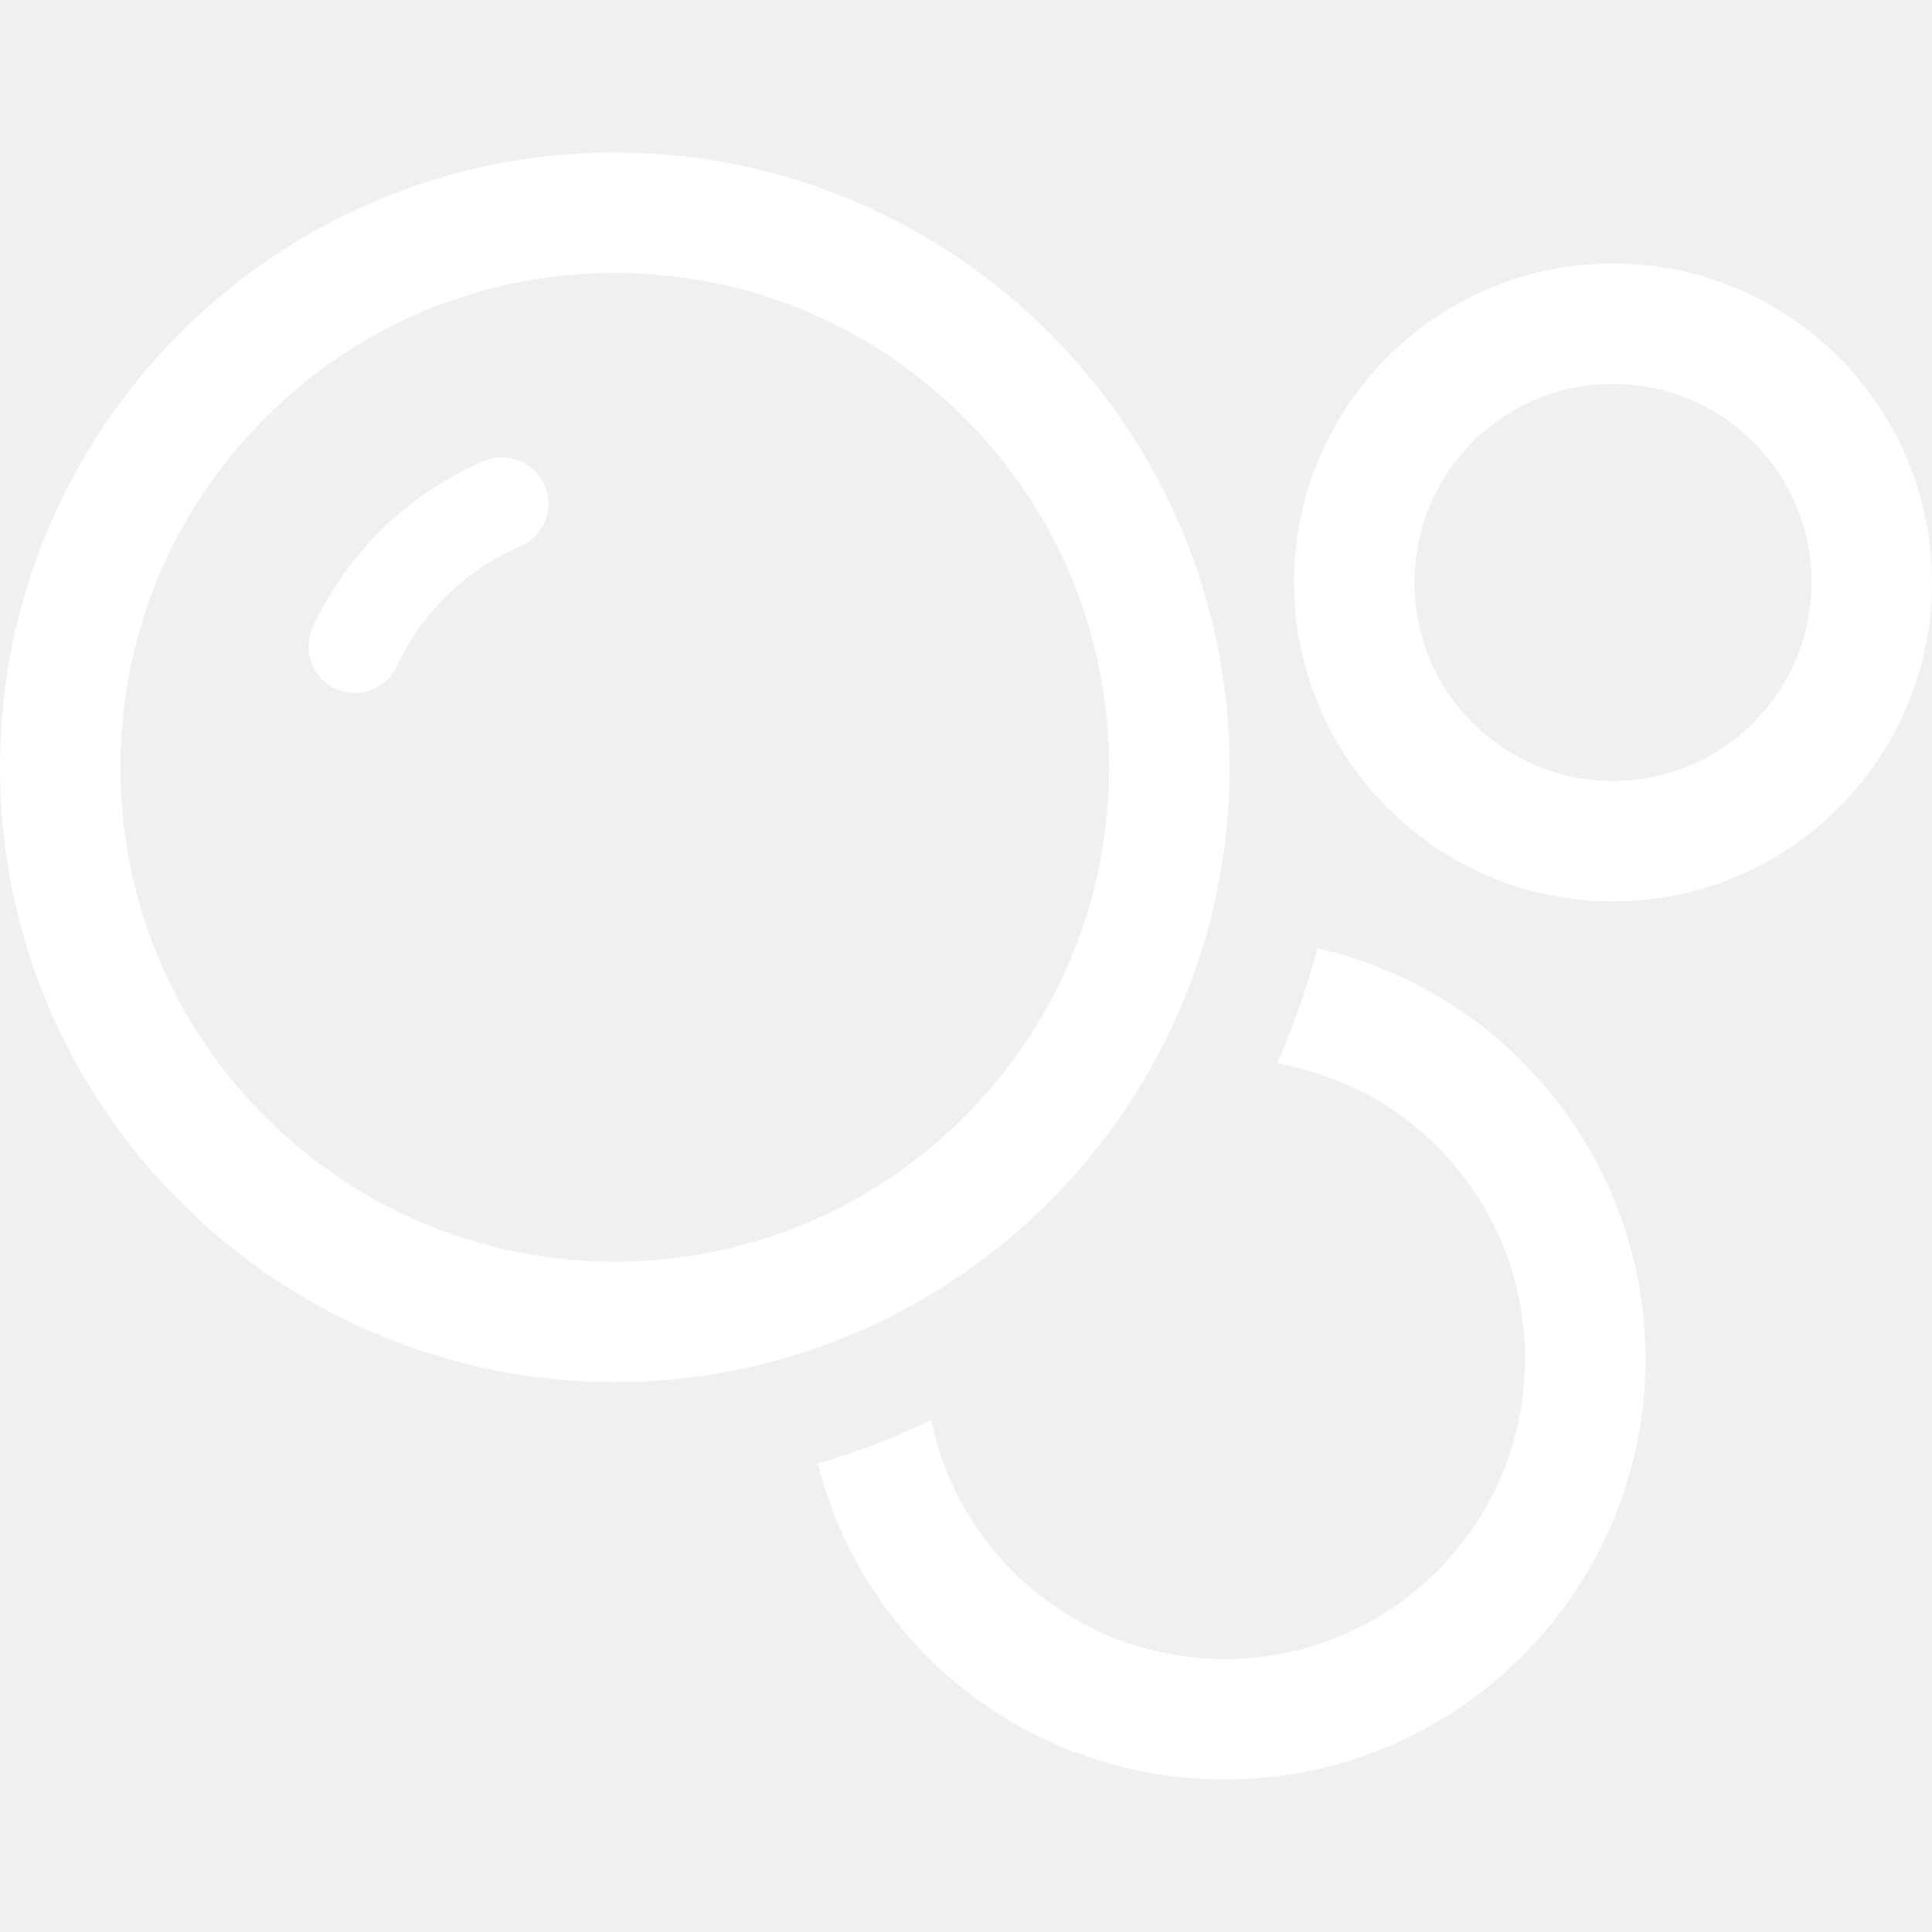
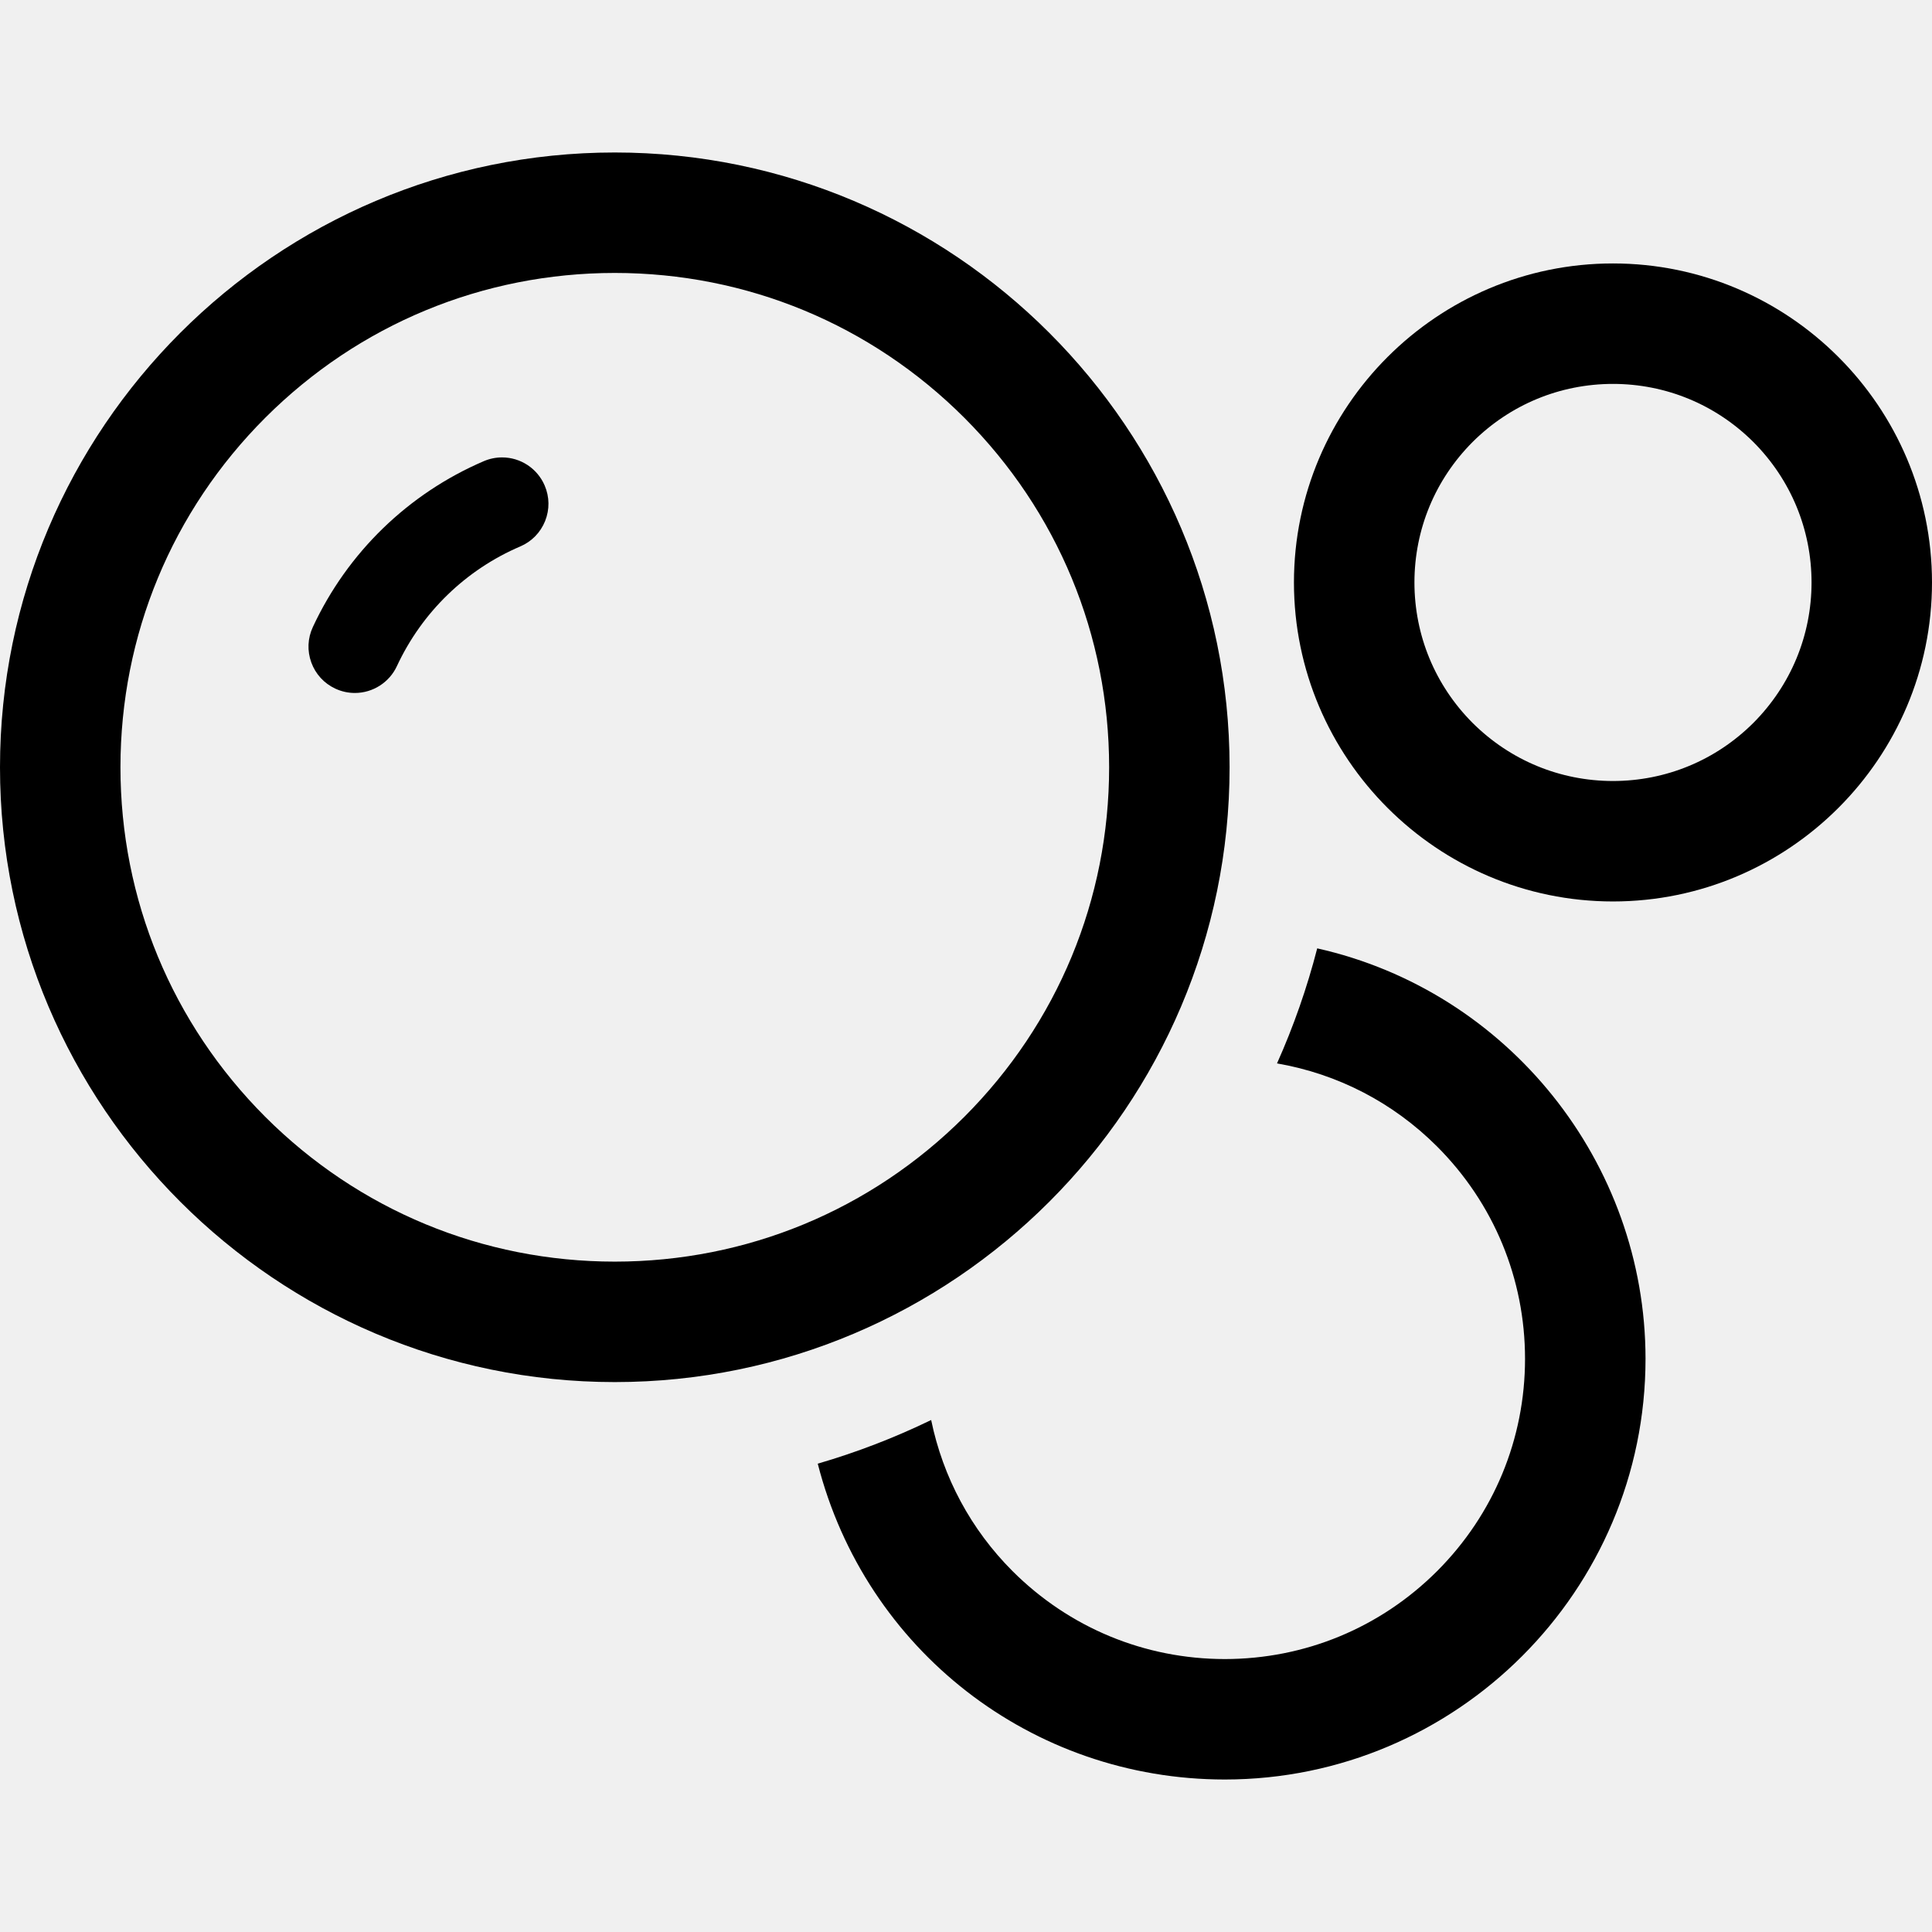
- <svg xmlns="http://www.w3.org/2000/svg" height="24px" width="24px" version="1.1" id="_x32_" viewBox="0 0 512 512" xml:space="preserve" fill="#ffffff">
+ <svg xmlns="http://www.w3.org/2000/svg" height="18px" width="18px" version="1.1" id="_x32_" viewBox="0 0 512 512" xml:space="preserve" fill="currentColor">
  <g id="SVGRepo_bgCarrier" stroke-width="0" />
  <g id="SVGRepo_tracerCarrier" stroke-linecap="round" stroke-linejoin="round" />
  <g id="SVGRepo_iconCarrier">
-     <style type="text/css"> .st0{fill:#ffffff;} </style>
    <g>
-       <path class="st0" d="M133.048,121.218c-1.663,0-3.296,0.337-4.841,0.996c-20.036,8.606-36.119,24.218-45.306,43.973 c-1.381,2.966-1.522,6.3-0.4,9.375c1.122,3.083,3.382,5.546,6.371,6.936c1.64,0.761,3.373,1.146,5.17,1.146 c4.762,0,9.14-2.794,11.14-7.116c6.646-14.27,18.256-25.544,32.715-31.726c3.013-1.294,5.342-3.68,6.567-6.732 c1.216-3.044,1.177-6.386-0.118-9.398C142.408,124.144,137.967,121.218,133.048,121.218z" />
-       <path class="st0" d="M325.854,203.342c-0.016-89.821-73.11-162.915-162.932-162.931C73.102,40.427,0.015,113.521,0,203.342 c0.015,89.821,73.102,162.908,162.923,162.924C252.744,366.25,325.838,293.163,325.854,203.342z M162.923,334.344 c-34.974-0.008-67.869-13.636-92.629-38.372c-24.736-24.768-38.364-57.664-38.372-92.63c0.008-34.982,13.635-67.877,38.372-92.63 c24.775-24.743,57.671-38.371,92.629-38.379c34.967,0.008,67.862,13.636,92.63,38.379c24.744,24.768,38.372,57.664,38.38,92.63 c-0.008,34.959-13.635,67.854-38.38,92.63C230.793,320.708,197.898,334.336,162.923,334.344z" />
-       <path class="st0" d="M427.458,69.815c-46.6,0.008-84.532,37.932-84.549,84.541c0.016,46.601,37.948,84.525,84.549,84.541 c46.601-0.016,84.526-37.94,84.542-84.541C511.984,107.747,474.06,69.823,427.458,69.815z M464.661,191.575 c-9.963,9.924-23.175,15.392-37.203,15.4c-14.035-0.008-27.247-5.476-37.218-15.408c-9.924-9.963-15.392-23.175-15.4-37.21 c0.008-14.035,5.476-27.246,15.408-37.219c9.963-9.924,23.175-15.392,37.21-15.4c14.028,0.008,27.24,5.477,37.211,15.408 c9.924,9.964,15.4,23.184,15.408,37.211C480.07,168.383,474.593,181.603,464.661,191.575z" />
-       <path class="st0" d="M349.076,251.325c-2.683,10.434-6.261,20.664-10.654,30.487c16.146,2.808,30.761,10.379,42.428,22.03 c15.024,15.047,23.292,35.029,23.301,56.258c-0.008,21.23-8.277,41.212-23.301,56.258c-15.048,15.024-35.03,23.301-56.258,23.309 c-21.23-0.008-41.212-8.284-56.266-23.309c-11.015-11.03-18.421-24.822-21.559-40.042c-9.666,4.691-19.746,8.574-30.056,11.572 c12.655,49.386,56.699,83.686,107.882,83.701c61.46-0.015,111.473-50.029,111.489-111.489 C436.065,308.038,399.608,262.661,349.076,251.325z" />
+       <path fill="currentColor" d="M133.048,121.218c-1.663,0-3.296,0.337-4.841,0.996c-20.036,8.606-36.119,24.218-45.306,43.973 c-1.381,2.966-1.522,6.3-0.4,9.375c1.122,3.083,3.382,5.546,6.371,6.936c1.64,0.761,3.373,1.146,5.17,1.146 c4.762,0,9.14-2.794,11.14-7.116c6.646-14.27,18.256-25.544,32.715-31.726c3.013-1.294,5.342-3.68,6.567-6.732 c1.216-3.044,1.177-6.386-0.118-9.398C142.408,124.144,137.967,121.218,133.048,121.218z" />
+       <path fill="currentColor" d="M325.854,203.342c-0.016-89.821-73.11-162.915-162.932-162.931C73.102,40.427,0.015,113.521,0,203.342 c0.015,89.821,73.102,162.908,162.923,162.924C252.744,366.25,325.838,293.163,325.854,203.342z M162.923,334.344 c-34.974-0.008-67.869-13.636-92.629-38.372c-24.736-24.768-38.364-57.664-38.372-92.63c0.008-34.982,13.635-67.877,38.372-92.63 c24.775-24.743,57.671-38.371,92.629-38.379c34.967,0.008,67.862,13.636,92.63,38.379c24.744,24.768,38.372,57.664,38.38,92.63 c-0.008,34.959-13.635,67.854-38.38,92.63C230.793,320.708,197.898,334.336,162.923,334.344z" />
+       <path fill="currentColor" d="M427.458,69.815c-46.6,0.008-84.532,37.932-84.549,84.541c0.016,46.601,37.948,84.525,84.549,84.541 c46.601-0.016,84.526-37.94,84.542-84.541C511.984,107.747,474.06,69.823,427.458,69.815z M464.661,191.575 c-9.963,9.924-23.175,15.392-37.203,15.4c-14.035-0.008-27.247-5.476-37.218-15.408c-9.924-9.963-15.392-23.175-15.4-37.21 c0.008-14.035,5.476-27.246,15.408-37.219c9.963-9.924,23.175-15.392,37.21-15.4c14.028,0.008,27.24,5.477,37.211,15.408 c9.924,9.964,15.4,23.184,15.408,37.211C480.07,168.383,474.593,181.603,464.661,191.575z" />
+       <path fill="currentColor" d="M349.076,251.325c-2.683,10.434-6.261,20.664-10.654,30.487c16.146,2.808,30.761,10.379,42.428,22.03 c15.024,15.047,23.292,35.029,23.301,56.258c-0.008,21.23-8.277,41.212-23.301,56.258c-15.048,15.024-35.03,23.301-56.258,23.309 c-21.23-0.008-41.212-8.284-56.266-23.309c-11.015-11.03-18.421-24.822-21.559-40.042c-9.666,4.691-19.746,8.574-30.056,11.572 c12.655,49.386,56.699,83.686,107.882,83.701c61.46-0.015,111.473-50.029,111.489-111.489 C436.065,308.038,399.608,262.661,349.076,251.325z" />
    </g>
  </g>
</svg>
